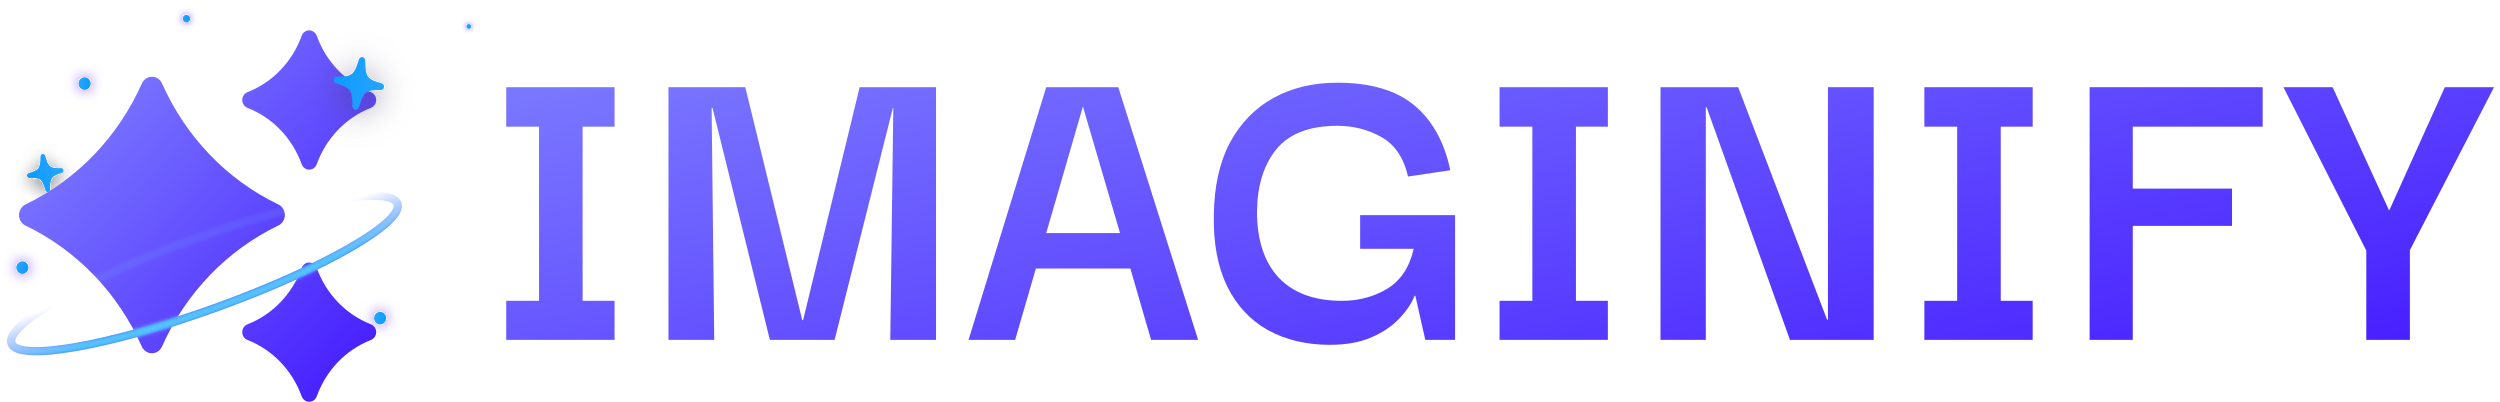
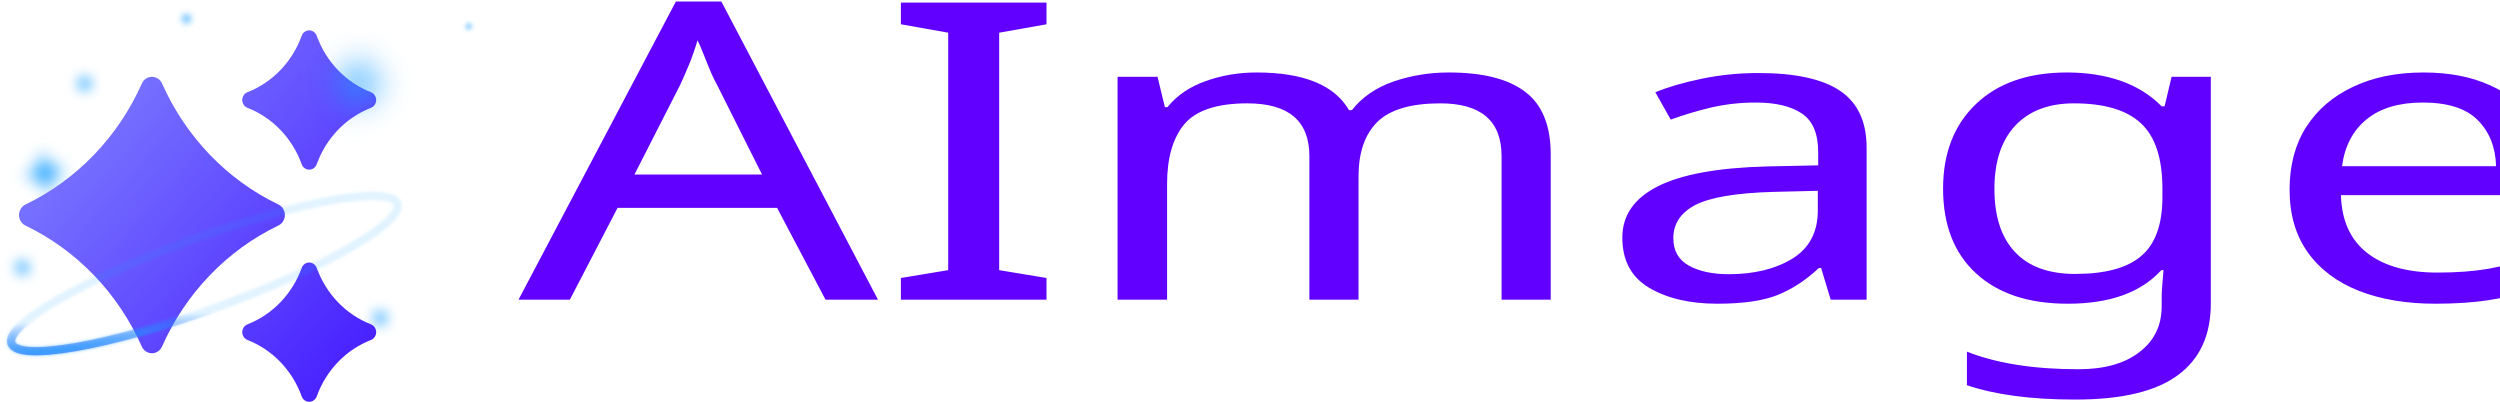
- <svg xmlns="http://www.w3.org/2000/svg" width="168" height="27" viewBox="0 0 168 27" fill="none">
-   <path d="M41.298 20.216V22.84H34.019V20.216H36.223V8.514H34.019V5.86H41.298V8.514H39.152V20.216H41.298ZM44.921 22.84V5.86H50.083L53.911 21.513H53.969L57.768 5.86H62.901V22.84H59.827L60.03 7.247H60.001L56.086 22.84H51.736L47.879 7.247H47.821L47.995 22.84H44.921ZM65.086 22.84L70.306 5.86H75.149L80.514 22.84H77.353L75.961 18.045H69.61L68.218 22.84H65.086ZM72.771 7.157L70.306 15.662H75.265L72.771 7.157ZM89.371 23.172C87.786 23.172 86.394 22.84 85.195 22.177C84.016 21.513 83.107 20.538 82.469 19.251C81.831 17.944 81.532 16.346 81.57 14.456C81.59 12.545 81.947 10.927 82.643 9.6C83.359 8.273 84.335 7.267 85.572 6.584C86.81 5.9 88.24 5.558 89.864 5.558C92.088 5.558 93.808 6.061 95.026 7.066C96.244 8.072 97.056 9.529 97.462 11.44L94.62 11.862C94.33 10.595 93.731 9.71 92.822 9.208C91.933 8.705 90.947 8.454 89.864 8.454C88.008 8.454 86.645 8.976 85.775 10.022C84.925 11.068 84.49 12.465 84.47 14.214C84.47 16.145 84.963 17.632 85.949 18.678C86.935 19.703 88.347 20.216 90.183 20.216C91.305 20.216 92.32 19.945 93.228 19.402C94.137 18.839 94.727 17.944 94.997 16.718H91.401V14.456H97.781V22.84H95.78L95.113 19.884H95.055C94.862 20.387 94.523 20.89 94.04 21.392C93.576 21.895 92.958 22.317 92.184 22.659C91.411 23.001 90.473 23.172 89.371 23.172ZM108.049 20.216V22.84H100.77V20.216H102.974V8.514H100.77V5.86H108.049V8.514H105.903V20.216H108.049ZM122.837 5.86H125.911V22.84H120.285L114.688 7.217H114.63V22.84H111.585V5.86H116.805L122.779 21.483H122.837V5.86ZM136.596 20.216V22.84H129.317V20.216H131.521V8.514H129.317V5.86H136.596V8.514H134.45V20.216H136.596ZM143.322 22.84H140.422V5.86H152.051V8.514H143.322V12.676H149.992V15.179H143.322V22.84ZM159.015 22.84V16.838L153.447 5.86H156.753L160.552 14.154L164.293 5.86H167.599L161.944 16.808V22.84H159.015Z" fill="url(#paint0_linear_2164_2166)" />
-   <g filter="url(#filter0_d_2164_2166)">
-     <path d="M31.499 1.941C31.585 1.941 31.655 1.868 31.655 1.778C31.655 1.688 31.585 1.615 31.499 1.615C31.412 1.615 31.342 1.688 31.342 1.778C31.342 1.868 31.412 1.941 31.499 1.941Z" fill="url(#paint1_linear_2164_2166)" />
-   </g>
-   <g filter="url(#filter1_d_2164_2166)">
-     <path d="M5.684 6.038C5.909 6.038 6.09 5.849 6.09 5.616C6.09 5.383 5.909 5.193 5.684 5.193C5.46 5.193 5.278 5.383 5.278 5.616C5.278 5.849 5.46 6.038 5.684 6.038Z" fill="url(#paint2_linear_2164_2166)" />
-   </g>
-   <g filter="url(#filter2_d_2164_2166)">
-     <path d="M1.502 18.406C1.726 18.406 1.908 18.217 1.908 17.984C1.908 17.751 1.726 17.562 1.502 17.562C1.278 17.562 1.096 17.751 1.096 17.984C1.096 18.217 1.278 18.406 1.502 18.406Z" fill="url(#paint3_linear_2164_2166)" />
-   </g>
-   <g filter="url(#filter3_d_2164_2166)">
-     <path d="M25.543 21.802C25.767 21.802 25.949 21.613 25.949 21.379C25.949 21.146 25.767 20.957 25.543 20.957C25.319 20.957 25.137 21.146 25.137 21.379C25.137 21.613 25.319 21.802 25.543 21.802Z" fill="url(#paint4_linear_2164_2166)" />
-   </g>
-   <g filter="url(#filter4_d_2164_2166)">
-     <path d="M6.528 14.652C6.614 14.652 6.684 14.579 6.684 14.489C6.684 14.399 6.614 14.326 6.528 14.326C6.441 14.326 6.371 14.399 6.371 14.489C6.371 14.579 6.441 14.652 6.528 14.652Z" fill="url(#paint5_linear_2164_2166)" />
-   </g>
-   <g filter="url(#filter5_d_2164_2166)">
-     <path d="M12.524 1.512C12.66 1.512 12.77 1.397 12.77 1.256C12.77 1.115 12.66 1 12.524 1C12.388 1 12.278 1.115 12.278 1.256C12.278 1.397 12.388 1.512 12.524 1.512Z" fill="url(#paint6_linear_2164_2166)" />
-   </g>
-   <g filter="url(#filter6_d_2164_2166)">
-     <path d="M3.228 12.906C3.148 12.919 3.073 12.868 3.049 12.783C2.828 12.029 2.711 11.937 1.985 11.965C1.902 11.967 1.828 11.906 1.816 11.823C1.804 11.739 1.856 11.659 1.936 11.634C2.63 11.42 2.705 11.316 2.722 10.526C2.724 10.438 2.779 10.367 2.857 10.354C2.939 10.342 3.012 10.393 3.038 10.477C3.257 11.231 3.374 11.322 4.099 11.295C4.185 11.293 4.257 11.352 4.269 11.438C4.281 11.521 4.231 11.6 4.149 11.626C3.454 11.842 3.38 11.945 3.365 12.735C3.361 12.824 3.305 12.894 3.228 12.906Z" fill="url(#paint7_linear_2164_2166)" />
-   </g>
-   <path d="M16.63 6.194C16.419 6.276 16.278 6.486 16.278 6.72C16.278 6.954 16.419 7.164 16.63 7.247C18.313 7.903 19.641 9.284 20.272 11.034C20.352 11.254 20.553 11.4 20.778 11.4C21.003 11.4 21.205 11.254 21.285 11.034C21.916 9.284 23.244 7.903 24.927 7.247C25.138 7.164 25.278 6.954 25.278 6.72C25.278 6.486 25.138 6.276 24.927 6.194C23.244 5.537 21.916 4.156 21.285 2.406C21.205 2.186 21.003 2.04 20.778 2.04C20.553 2.04 20.352 2.186 20.272 2.406C19.641 4.156 18.313 5.537 16.63 6.194ZM10.892 5.613C10.771 5.336 10.503 5.16 10.213 5.16C9.922 5.16 9.655 5.336 9.533 5.613C7.936 9.2 5.164 12.082 1.714 13.74C1.447 13.867 1.278 14.145 1.278 14.452C1.278 14.759 1.447 15.032 1.714 15.159C5.163 16.815 7.937 19.698 9.528 23.285C9.65 23.563 9.917 23.739 10.208 23.739C10.499 23.739 10.766 23.563 10.888 23.285C12.482 19.695 15.254 16.812 18.706 15.154C18.974 15.027 19.142 14.749 19.142 14.447C19.142 14.145 18.974 13.867 18.706 13.74C15.257 12.085 12.485 9.2 10.892 5.613ZM20.272 18.006C19.641 19.756 18.313 21.137 16.63 21.794C16.419 21.876 16.278 22.086 16.278 22.32C16.278 22.554 16.419 22.764 16.63 22.846C18.313 23.503 19.641 24.884 20.272 26.634C20.352 26.854 20.553 27 20.778 27C21.003 27 21.205 26.854 21.285 26.634C21.916 24.884 23.244 23.503 24.927 22.846C25.138 22.764 25.278 22.554 25.278 22.32C25.278 22.086 25.138 21.876 24.927 21.794C23.244 21.137 21.916 19.756 21.285 18.006C21.205 17.786 21.003 17.64 20.778 17.64C20.553 17.64 20.352 17.786 20.272 18.006Z" fill="url(#paint8_linear_2164_2166)" />
-   <path d="M12.972 16.086C5.808 18.673 0.343 21.799 0.766 23.067C1.19 24.334 7.341 23.264 14.505 20.677C21.669 18.089 27.133 14.964 26.71 13.696C26.287 12.428 20.136 13.498 12.972 16.086Z" stroke="url(#paint9_linear_2164_2166)" stroke-width="0.549" />
-   <g style="mix-blend-mode:screen" filter="url(#filter7_f_2164_2166)">
-     <path d="M12.972 16.085C5.808 18.673 0.343 21.799 0.766 23.066C1.19 24.334 7.341 23.264 14.505 20.677C21.669 18.089 27.133 14.963 26.71 13.696C26.287 12.428 20.136 13.498 12.972 16.085Z" stroke="url(#paint10_linear_2164_2166)" stroke-width="0.549" />
-   </g>
-   <g filter="url(#filter8_d_2164_2166)">
-     <path d="M23.872 7.362C23.762 7.345 23.683 7.247 23.684 7.126C23.679 6.038 23.559 5.869 22.591 5.606C22.479 5.575 22.405 5.463 22.421 5.348C22.437 5.232 22.536 5.149 22.652 5.148C23.65 5.152 23.789 5.046 24.113 4.009C24.149 3.894 24.248 3.823 24.357 3.839C24.469 3.856 24.547 3.954 24.549 4.076C24.551 5.161 24.67 5.33 25.637 5.593C25.752 5.627 25.825 5.735 25.808 5.853C25.793 5.968 25.696 6.051 25.577 6.051C24.577 6.05 24.441 6.155 24.119 7.192C24.08 7.308 23.979 7.378 23.872 7.362Z" fill="url(#paint11_linear_2164_2166)" />
-   </g>
+ <svg xmlns="http://www.w3.org/2000/svg" width="168" height="27" fill="none">
  <defs>
-     <filter id="filter0_d_2164_2166" x="31.001" y="1.274" width="0.996" height="1.009" filterUnits="userSpaceOnUse" color-interpolation-filters="sRGB">
-       <feFlood flood-opacity="0" result="BackgroundImageFix" />
-       <feColorMatrix in="SourceAlpha" type="matrix" values="0 0 0 0 0 0 0 0 0 0 0 0 0 0 0 0 0 0 127 0" result="hardAlpha" />
-       <feOffset />
+     <filter color-interpolation-filters="sRGB" filterUnits="userSpaceOnUse" height="1.009" width="0.996" y="1.274" x="31.001" id="filter0_d_2164_2166">
      <feGaussianBlur stdDeviation="0.171" />
-       <feComposite in2="hardAlpha" operator="out" />
-       <feColorMatrix type="matrix" values="0 0 0 0 0.592 0 0 0 0 0.392 0 0 0 0 1 0 0 0 1 0" />
-       <feBlend mode="normal" in2="BackgroundImageFix" result="effect1_dropShadow_2164_2166" />
-       <feBlend mode="normal" in="SourceGraphic" in2="effect1_dropShadow_2164_2166" result="shape" />
    </filter>
-     <filter id="filter1_d_2164_2166" x="4.392" y="4.308" width="2.584" height="2.616" filterUnits="userSpaceOnUse" color-interpolation-filters="sRGB">
-       <feFlood flood-opacity="0" result="BackgroundImageFix" />
-       <feColorMatrix in="SourceAlpha" type="matrix" values="0 0 0 0 0 0 0 0 0 0 0 0 0 0 0 0 0 0 127 0" result="hardAlpha" />
-       <feOffset />
+     <filter color-interpolation-filters="sRGB" filterUnits="userSpaceOnUse" height="2.616" width="2.584" y="4.308" x="4.392" id="filter1_d_2164_2166">
      <feGaussianBlur stdDeviation="0.443" />
-       <feComposite in2="hardAlpha" operator="out" />
-       <feColorMatrix type="matrix" values="0 0 0 0 0.592 0 0 0 0 0.392 0 0 0 0 1 0 0 0 1 0" />
-       <feBlend mode="normal" in2="BackgroundImageFix" result="effect1_dropShadow_2164_2166" />
-       <feBlend mode="normal" in="SourceGraphic" in2="effect1_dropShadow_2164_2166" result="shape" />
    </filter>
-     <filter id="filter2_d_2164_2166" x="0.21" y="16.676" width="2.584" height="2.616" filterUnits="userSpaceOnUse" color-interpolation-filters="sRGB">
-       <feFlood flood-opacity="0" result="BackgroundImageFix" />
-       <feColorMatrix in="SourceAlpha" type="matrix" values="0 0 0 0 0 0 0 0 0 0 0 0 0 0 0 0 0 0 127 0" result="hardAlpha" />
-       <feOffset />
+     <filter color-interpolation-filters="sRGB" filterUnits="userSpaceOnUse" height="2.616" width="2.584" y="16.676" x="0.21" id="filter2_d_2164_2166">
      <feGaussianBlur stdDeviation="0.443" />
-       <feComposite in2="hardAlpha" operator="out" />
-       <feColorMatrix type="matrix" values="0 0 0 0 0.592 0 0 0 0 0.392 0 0 0 0 1 0 0 0 1 0" />
-       <feBlend mode="normal" in2="BackgroundImageFix" result="effect1_dropShadow_2164_2166" />
-       <feBlend mode="normal" in="SourceGraphic" in2="effect1_dropShadow_2164_2166" result="shape" />
    </filter>
-     <filter id="filter3_d_2164_2166" x="24.251" y="20.071" width="2.584" height="2.616" filterUnits="userSpaceOnUse" color-interpolation-filters="sRGB">
-       <feFlood flood-opacity="0" result="BackgroundImageFix" />
-       <feColorMatrix in="SourceAlpha" type="matrix" values="0 0 0 0 0 0 0 0 0 0 0 0 0 0 0 0 0 0 127 0" result="hardAlpha" />
-       <feOffset />
+     <filter color-interpolation-filters="sRGB" filterUnits="userSpaceOnUse" height="2.616" width="2.584" y="20.071" x="24.251" id="filter3_d_2164_2166">
      <feGaussianBlur stdDeviation="0.443" />
-       <feComposite in2="hardAlpha" operator="out" />
-       <feColorMatrix type="matrix" values="0 0 0 0 0.592 0 0 0 0 0.392 0 0 0 0 1 0 0 0 1 0" />
-       <feBlend mode="normal" in2="BackgroundImageFix" result="effect1_dropShadow_2164_2166" />
-       <feBlend mode="normal" in="SourceGraphic" in2="effect1_dropShadow_2164_2166" result="shape" />
    </filter>
-     <filter id="filter4_d_2164_2166" x="6.03" y="13.984" width="0.996" height="1.009" filterUnits="userSpaceOnUse" color-interpolation-filters="sRGB">
-       <feFlood flood-opacity="0" result="BackgroundImageFix" />
-       <feColorMatrix in="SourceAlpha" type="matrix" values="0 0 0 0 0 0 0 0 0 0 0 0 0 0 0 0 0 0 127 0" result="hardAlpha" />
-       <feOffset />
+     <filter color-interpolation-filters="sRGB" filterUnits="userSpaceOnUse" height="1.009" width="0.996" y="13.984" x="6.03" id="filter4_d_2164_2166">
      <feGaussianBlur stdDeviation="0.171" />
-       <feComposite in2="hardAlpha" operator="out" />
-       <feColorMatrix type="matrix" values="0 0 0 0 0.592 0 0 0 0 0.392 0 0 0 0 1 0 0 0 1 0" />
-       <feBlend mode="normal" in2="BackgroundImageFix" result="effect1_dropShadow_2164_2166" />
-       <feBlend mode="normal" in="SourceGraphic" in2="effect1_dropShadow_2164_2166" result="shape" />
    </filter>
-     <filter id="filter5_d_2164_2166" x="11.742" y="0.463" width="1.565" height="1.585" filterUnits="userSpaceOnUse" color-interpolation-filters="sRGB">
-       <feFlood flood-opacity="0" result="BackgroundImageFix" />
-       <feColorMatrix in="SourceAlpha" type="matrix" values="0 0 0 0 0 0 0 0 0 0 0 0 0 0 0 0 0 0 127 0" result="hardAlpha" />
-       <feOffset />
+     <filter color-interpolation-filters="sRGB" filterUnits="userSpaceOnUse" height="1.585" width="1.565" y="0.463" x="11.742" id="filter5_d_2164_2166">
      <feGaussianBlur stdDeviation="0.268" />
-       <feComposite in2="hardAlpha" operator="out" />
-       <feColorMatrix type="matrix" values="0 0 0 0 0.592 0 0 0 0 0.392 0 0 0 0 1 0 0 0 1 0" />
-       <feBlend mode="normal" in2="BackgroundImageFix" result="effect1_dropShadow_2164_2166" />
-       <feBlend mode="normal" in="SourceGraphic" in2="effect1_dropShadow_2164_2166" result="shape" />
    </filter>
-     <filter id="filter6_d_2164_2166" x="0.732" y="9.553" width="4.62" height="4.719" filterUnits="userSpaceOnUse" color-interpolation-filters="sRGB">
-       <feFlood flood-opacity="0" result="BackgroundImageFix" />
-       <feColorMatrix in="SourceAlpha" type="matrix" values="0 0 0 0 0 0 0 0 0 0 0 0 0 0 0 0 0 0 127 0" result="hardAlpha" />
-       <feOffset dy="0.282" />
+     <filter color-interpolation-filters="sRGB" filterUnits="userSpaceOnUse" height="4.719" width="4.62" y="9.553" x="0.732" id="filter6_d_2164_2166">
      <feGaussianBlur stdDeviation="0.541" />
-       <feComposite in2="hardAlpha" operator="out" />
-       <feColorMatrix type="matrix" values="0 0 0 0 0.221 0 0 0 0 0.21 0 0 0 0 0.242 0 0 0 0.6 0" />
-       <feBlend mode="normal" in2="BackgroundImageFix" result="effect1_dropShadow_2164_2166" />
-       <feBlend mode="normal" in="SourceGraphic" in2="effect1_dropShadow_2164_2166" result="shape" />
    </filter>
-     <filter id="filter7_f_2164_2166" x="0.216" y="12.631" width="27.044" height="11.499" filterUnits="userSpaceOnUse" color-interpolation-filters="sRGB">
-       <feFlood flood-opacity="0" result="BackgroundImageFix" />
-       <feBlend mode="normal" in="SourceGraphic" in2="BackgroundImageFix" result="shape" />
-       <feGaussianBlur stdDeviation="0.127" result="effect1_foregroundBlur_2164_2166" />
+     <filter color-interpolation-filters="sRGB" filterUnits="userSpaceOnUse" height="11.499" width="27.044" y="12.631" x="0.216" id="filter7_f_2164_2166">
+       <feGaussianBlur result="effect1_foregroundBlur_2164_2166" stdDeviation="0.127" />
    </filter>
-     <filter id="filter8_d_2164_2166" x="20.288" y="2.261" width="7.653" height="7.788" filterUnits="userSpaceOnUse" color-interpolation-filters="sRGB">
-       <feFlood flood-opacity="0" result="BackgroundImageFix" />
-       <feColorMatrix in="SourceAlpha" type="matrix" values="0 0 0 0 0 0 0 0 0 0 0 0 0 0 0 0 0 0 127 0" result="hardAlpha" />
-       <feOffset dy="0.555" />
+     <filter color-interpolation-filters="sRGB" filterUnits="userSpaceOnUse" height="7.788" width="7.653" y="2.261" x="20.288" id="filter8_d_2164_2166">
      <feGaussianBlur stdDeviation="1.065" />
-       <feComposite in2="hardAlpha" operator="out" />
-       <feColorMatrix type="matrix" values="0 0 0 0 0.297 0 0 0 0 0.244 0 0 0 0 0.404 0 0 0 0.6 0" />
-       <feBlend mode="normal" in2="BackgroundImageFix" result="effect1_dropShadow_2164_2166" />
-       <feBlend mode="normal" in="SourceGraphic" in2="effect1_dropShadow_2164_2166" result="shape" />
    </filter>
-     <linearGradient id="paint0_linear_2164_2166" x1="32.279" y1="-4.2" x2="45.114" y2="53.252" gradientUnits="userSpaceOnUse">
+     <linearGradient y2="0.468" x2="1.024" y1="0.448" x1="0.029" id="paint1_linear_2164_2166">
+       <stop stop-color="#26A4FF" />
+       <stop stop-color="#0D9AFF" offset="1" />
+     </linearGradient>
+     <linearGradient y2="0.468" x2="1.024" y1="0.448" x1="0.03" id="paint2_linear_2164_2166">
+       <stop stop-color="#26A4FF" />
+       <stop stop-color="#0D9AFF" offset="1" />
+     </linearGradient>
+     <linearGradient y2="0.468" x2="1.024" y1="0.448" x1="0.03" id="paint3_linear_2164_2166">
+       <stop stop-color="#26A4FF" />
+       <stop stop-color="#0D9AFF" offset="1" />
+     </linearGradient>
+     <linearGradient y2="0.468" x2="1.024" y1="0.448" x1="0.03" id="paint4_linear_2164_2166">
+       <stop stop-color="#26A4FF" />
+       <stop stop-color="#0D9AFF" offset="1" />
+     </linearGradient>
+     <linearGradient y2="0.468" x2="1.024" y1="0.449" x1="0.03" id="paint5_linear_2164_2166">
+       <stop stop-color="#26A4FF" />
+       <stop stop-color="#0D9AFF" offset="1" />
+     </linearGradient>
+     <linearGradient y2="0.468" x2="1.024" y1="0.448" x1="0.03" id="paint6_linear_2164_2166">
+       <stop stop-color="#26A4FF" />
+       <stop stop-color="#0D9AFF" offset="1" />
+     </linearGradient>
+     <linearGradient y2="0.536" x2="-0.03" y1="0.378" x1="0.962" id="paint7_linear_2164_2166">
+       <stop stop-color="#26A4FF" />
+       <stop stop-color="#0D9AFF" offset="1" />
+     </linearGradient>
+     <linearGradient y2="0.961" x2="1.039" y1="0" x1="0" id="paint8_linear_2164_2166">
      <stop stop-color="#868CFF" />
-       <stop offset="1" stop-color="#4318FF" />
+       <stop stop-color="#4318FF" offset="1" />
    </linearGradient>
-     <linearGradient id="paint1_linear_2164_2166" x1="31.352" y1="1.761" x2="31.663" y2="1.768" gradientUnits="userSpaceOnUse">
+     <linearGradient y2="0.826" x2="-0.024" y1="1.115" x1="0.017" id="paint9_linear_2164_2166">
+       <stop stop-color="#3F5FFF" />
+       <stop stop-opacity="0" stop-color="#3F5FFF" offset="1" />
+     </linearGradient>
+     <linearGradient y2="0.826" x2="-0.024" y1="1.115" x1="0.017" id="paint10_linear_2164_2166">
+       <stop stop-color="#1DA0FF" />
+       <stop stop-opacity="0.13" stop-color="#199FFF" offset="1" />
+     </linearGradient>
+     <linearGradient y2="0.403" x2="-0.02" y1="0.516" x1="0.977" id="paint11_linear_2164_2166">
      <stop stop-color="#26A4FF" />
-       <stop offset="1" stop-color="#0D9AFF" />
-     </linearGradient>
-     <linearGradient id="paint2_linear_2164_2166" x1="5.302" y1="5.572" x2="6.11" y2="5.588" gradientUnits="userSpaceOnUse">
-       <stop stop-color="#26A4FF" />
-       <stop offset="1" stop-color="#0D9AFF" />
-     </linearGradient>
-     <linearGradient id="paint3_linear_2164_2166" x1="1.12" y1="17.94" x2="1.928" y2="17.957" gradientUnits="userSpaceOnUse">
-       <stop stop-color="#26A4FF" />
-       <stop offset="1" stop-color="#0D9AFF" />
-     </linearGradient>
-     <linearGradient id="paint4_linear_2164_2166" x1="25.161" y1="21.336" x2="25.968" y2="21.352" gradientUnits="userSpaceOnUse">
-       <stop stop-color="#26A4FF" />
-       <stop offset="1" stop-color="#0D9AFF" />
-     </linearGradient>
-     <linearGradient id="paint5_linear_2164_2166" x1="6.38" y1="14.472" x2="6.692" y2="14.478" gradientUnits="userSpaceOnUse">
-       <stop stop-color="#26A4FF" />
-       <stop offset="1" stop-color="#0D9AFF" />
-     </linearGradient>
-     <linearGradient id="paint6_linear_2164_2166" x1="12.293" y1="1.229" x2="12.782" y2="1.239" gradientUnits="userSpaceOnUse">
-       <stop stop-color="#26A4FF" />
-       <stop offset="1" stop-color="#0D9AFF" />
-     </linearGradient>
-     <linearGradient id="paint7_linear_2164_2166" x1="4.177" y1="11.317" x2="1.741" y2="11.721" gradientUnits="userSpaceOnUse">
-       <stop stop-color="#26A4FF" />
-       <stop offset="1" stop-color="#0D9AFF" />
-     </linearGradient>
-     <linearGradient id="paint8_linear_2164_2166" x1="1.278" y1="2.04" x2="26.219" y2="26.022" gradientUnits="userSpaceOnUse">
-       <stop stop-color="#868CFF" />
-       <stop offset="1" stop-color="#4318FF" />
-     </linearGradient>
-     <linearGradient id="paint9_linear_2164_2166" x1="1.183" y1="24.803" x2="0.114" y2="21.789" gradientUnits="userSpaceOnUse">
-       <stop stop-color="#3F5FFF" />
-       <stop offset="1" stop-color="#3F5FFF" stop-opacity="0" />
-     </linearGradient>
-     <linearGradient id="paint10_linear_2164_2166" x1="1.183" y1="24.802" x2="0.114" y2="21.789" gradientUnits="userSpaceOnUse">
-       <stop stop-color="#1DA0FF" />
-       <stop offset="1" stop-color="#199FFF" stop-opacity="0.13" />
-     </linearGradient>
-     <linearGradient id="paint11_linear_2164_2166" x1="25.733" y1="5.656" x2="22.352" y2="5.259" gradientUnits="userSpaceOnUse">
-       <stop stop-color="#26A4FF" />
-       <stop offset="1" stop-color="#0D9AFF" />
+       <stop stop-color="#0D9AFF" offset="1" />
    </linearGradient>
  </defs>
+   <g>
+     <g id="svg_2" filter="url(#filter0_d_2164_2166)">
+       <path id="svg_3" fill="url(#paint1_linear_2164_2166)" d="m31.499,1.941c0.086,0 0.157,-0.073 0.157,-0.163c0,-0.09 -0.07,-0.163 -0.157,-0.163c-0.086,0 -0.157,0.073 -0.157,0.163c0,0.09 0.07,0.163 0.157,0.163z" />
+     </g>
+     <g id="svg_4" filter="url(#filter1_d_2164_2166)">
+       <path id="svg_5" fill="url(#paint2_linear_2164_2166)" d="m5.684,6.038c0.224,0 0.406,-0.189 0.406,-0.422c0,-0.233 -0.182,-0.422 -0.406,-0.422c-0.224,0 -0.406,0.189 -0.406,0.422c0,0.233 0.182,0.422 0.406,0.422z" />
+     </g>
+     <g id="svg_6" filter="url(#filter2_d_2164_2166)">
+       <path id="svg_7" fill="url(#paint3_linear_2164_2166)" d="m1.502,18.406c0.224,0 0.406,-0.189 0.406,-0.422c0,-0.233 -0.182,-0.422 -0.406,-0.422c-0.224,0 -0.406,0.189 -0.406,0.422c0,0.233 0.182,0.422 0.406,0.422z" />
+     </g>
+     <g id="svg_8" filter="url(#filter3_d_2164_2166)">
+       <path id="svg_9" fill="url(#paint4_linear_2164_2166)" d="m25.543,21.802c0.224,0 0.406,-0.189 0.406,-0.422c0,-0.233 -0.182,-0.422 -0.406,-0.422c-0.224,0 -0.406,0.189 -0.406,0.422c0,0.233 0.182,0.422 0.406,0.422z" />
+     </g>
+     <g id="svg_10" filter="url(#filter4_d_2164_2166)">
+       <path id="svg_11" fill="url(#paint5_linear_2164_2166)" d="m6.528,14.652c0.086,0 0.157,-0.073 0.157,-0.163c0,-0.09 -0.07,-0.163 -0.157,-0.163c-0.086,0 -0.157,0.073 -0.157,0.163c0,0.09 0.07,0.163 0.157,0.163z" />
+     </g>
+     <g id="svg_12" filter="url(#filter5_d_2164_2166)">
+       <path id="svg_13" fill="url(#paint6_linear_2164_2166)" d="m12.524,1.512c0.136,0 0.246,-0.115 0.246,-0.256c0,-0.141 -0.11,-0.256 -0.246,-0.256c-0.136,0 -0.246,0.115 -0.246,0.256c0,0.141 0.11,0.256 0.246,0.256z" />
+     </g>
+     <g id="svg_14" filter="url(#filter6_d_2164_2166)">
+       <path id="svg_15" fill="url(#paint7_linear_2164_2166)" d="m3.228,12.906c-0.08,0.013 -0.154,-0.038 -0.178,-0.123c-0.222,-0.754 -0.339,-0.846 -1.064,-0.818c-0.084,0.003 -0.157,-0.059 -0.17,-0.142c-0.012,-0.084 0.04,-0.163 0.12,-0.189c0.694,-0.214 0.769,-0.318 0.786,-1.108c0.002,-0.088 0.057,-0.159 0.135,-0.171c0.081,-0.013 0.154,0.038 0.18,0.123c0.219,0.753 0.336,0.845 1.061,0.817c0.086,-0.002 0.158,0.058 0.171,0.143c0.012,0.083 -0.038,0.162 -0.121,0.188c-0.695,0.216 -0.769,0.319 -0.784,1.109c-0.004,0.089 -0.06,0.159 -0.138,0.172z" />
+     </g>
+     <path id="svg_16" fill="url(#paint8_linear_2164_2166)" d="m16.63,6.194c-0.211,0.083 -0.352,0.293 -0.352,0.527c0,0.234 0.141,0.444 0.352,0.526c1.683,0.657 3.011,2.038 3.642,3.788c0.08,0.219 0.281,0.366 0.506,0.366c0.225,0 0.427,-0.146 0.506,-0.366c0.631,-1.75 1.959,-3.131 3.642,-3.788c0.211,-0.083 0.352,-0.292 0.352,-0.526c0,-0.234 -0.141,-0.444 -0.352,-0.527c-1.683,-0.657 -3.011,-2.038 -3.642,-3.788c-0.08,-0.219 -0.281,-0.366 -0.506,-0.366c-0.225,0 -0.427,0.146 -0.506,0.366c-0.631,1.75 -1.959,3.131 -3.642,3.788zm-5.737,-0.58c-0.122,-0.278 -0.389,-0.453 -0.68,-0.453c-0.291,0 -0.558,0.175 -0.68,0.453c-1.597,3.587 -4.369,6.468 -7.819,8.127c-0.267,0.127 -0.436,0.405 -0.436,0.712c0,0.307 0.169,0.58 0.436,0.707c3.449,1.657 6.223,4.539 7.814,8.127c0.122,0.278 0.389,0.453 0.68,0.453c0.291,0 0.558,-0.175 0.68,-0.453c1.595,-3.591 4.366,-6.473 7.819,-8.132c0.267,-0.127 0.436,-0.405 0.436,-0.707c0,-0.302 -0.169,-0.58 -0.436,-0.707c-3.449,-1.655 -6.221,-4.54 -7.814,-8.127zm9.38,12.392c-0.631,1.75 -1.959,3.131 -3.642,3.788c-0.211,0.083 -0.352,0.293 -0.352,0.527c0,0.234 0.141,0.444 0.352,0.526c1.683,0.657 3.011,2.038 3.642,3.788c0.08,0.219 0.281,0.366 0.506,0.366c0.225,0 0.427,-0.146 0.506,-0.366c0.631,-1.75 1.959,-3.131 3.642,-3.788c0.211,-0.083 0.352,-0.292 0.352,-0.526c0,-0.234 -0.141,-0.444 -0.352,-0.527c-1.683,-0.657 -3.011,-2.038 -3.642,-3.788c-0.08,-0.219 -0.281,-0.365 -0.506,-0.365c-0.225,0 -0.427,0.146 -0.506,0.365z" />
+     <path id="svg_17" stroke-width="0.549" stroke="url(#paint9_linear_2164_2166)" d="m12.972,16.086c-7.164,2.588 -12.629,5.713 -12.205,6.981c0.423,1.268 6.574,0.198 13.738,-2.39c7.164,-2.588 12.629,-5.713 12.205,-6.981c-0.423,-1.268 -6.574,-0.198 -13.738,2.39z" />
+     <g id="svg_18" filter="url(#filter7_f_2164_2166)">
+       <path id="svg_19" stroke-width="0.549" stroke="url(#paint10_linear_2164_2166)" d="m12.972,16.085c-7.164,2.588 -12.629,5.713 -12.205,6.981c0.423,1.268 6.574,0.198 13.738,-2.39c7.164,-2.588 12.629,-5.713 12.205,-6.981c-0.423,-1.268 -6.574,-0.198 -13.738,2.39z" />
+     </g>
+     <g id="svg_20" filter="url(#filter8_d_2164_2166)">
+       <path id="svg_21" fill="url(#paint11_linear_2164_2166)" d="m23.872,7.362c-0.11,-0.016 -0.189,-0.114 -0.188,-0.236c-0.005,-1.087 -0.124,-1.256 -1.093,-1.52c-0.112,-0.031 -0.185,-0.143 -0.17,-0.258c0.016,-0.116 0.115,-0.199 0.231,-0.2c0.998,0.004 1.137,-0.102 1.461,-1.139c0.036,-0.115 0.135,-0.186 0.244,-0.17c0.112,0.017 0.189,0.114 0.191,0.237c0.002,1.085 0.121,1.254 1.089,1.517c0.114,0.033 0.187,0.142 0.171,0.26c-0.016,0.115 -0.112,0.198 -0.231,0.198c-1,-0.001 -1.137,0.104 -1.458,1.141c-0.04,0.116 -0.14,0.186 -0.247,0.17z" />
+     </g>
+     <text transform="matrix(1.57742 0 0 1.16449 -19.3048 0.799816)" stroke="null" xml:space="preserve" text-anchor="start" font-family="Noto Sans JP" font-size="24" id="svg_26" y="16.604" x="34.328" stroke-width="0" fill="#6100ff">AImage</text>
+   </g>
</svg>
